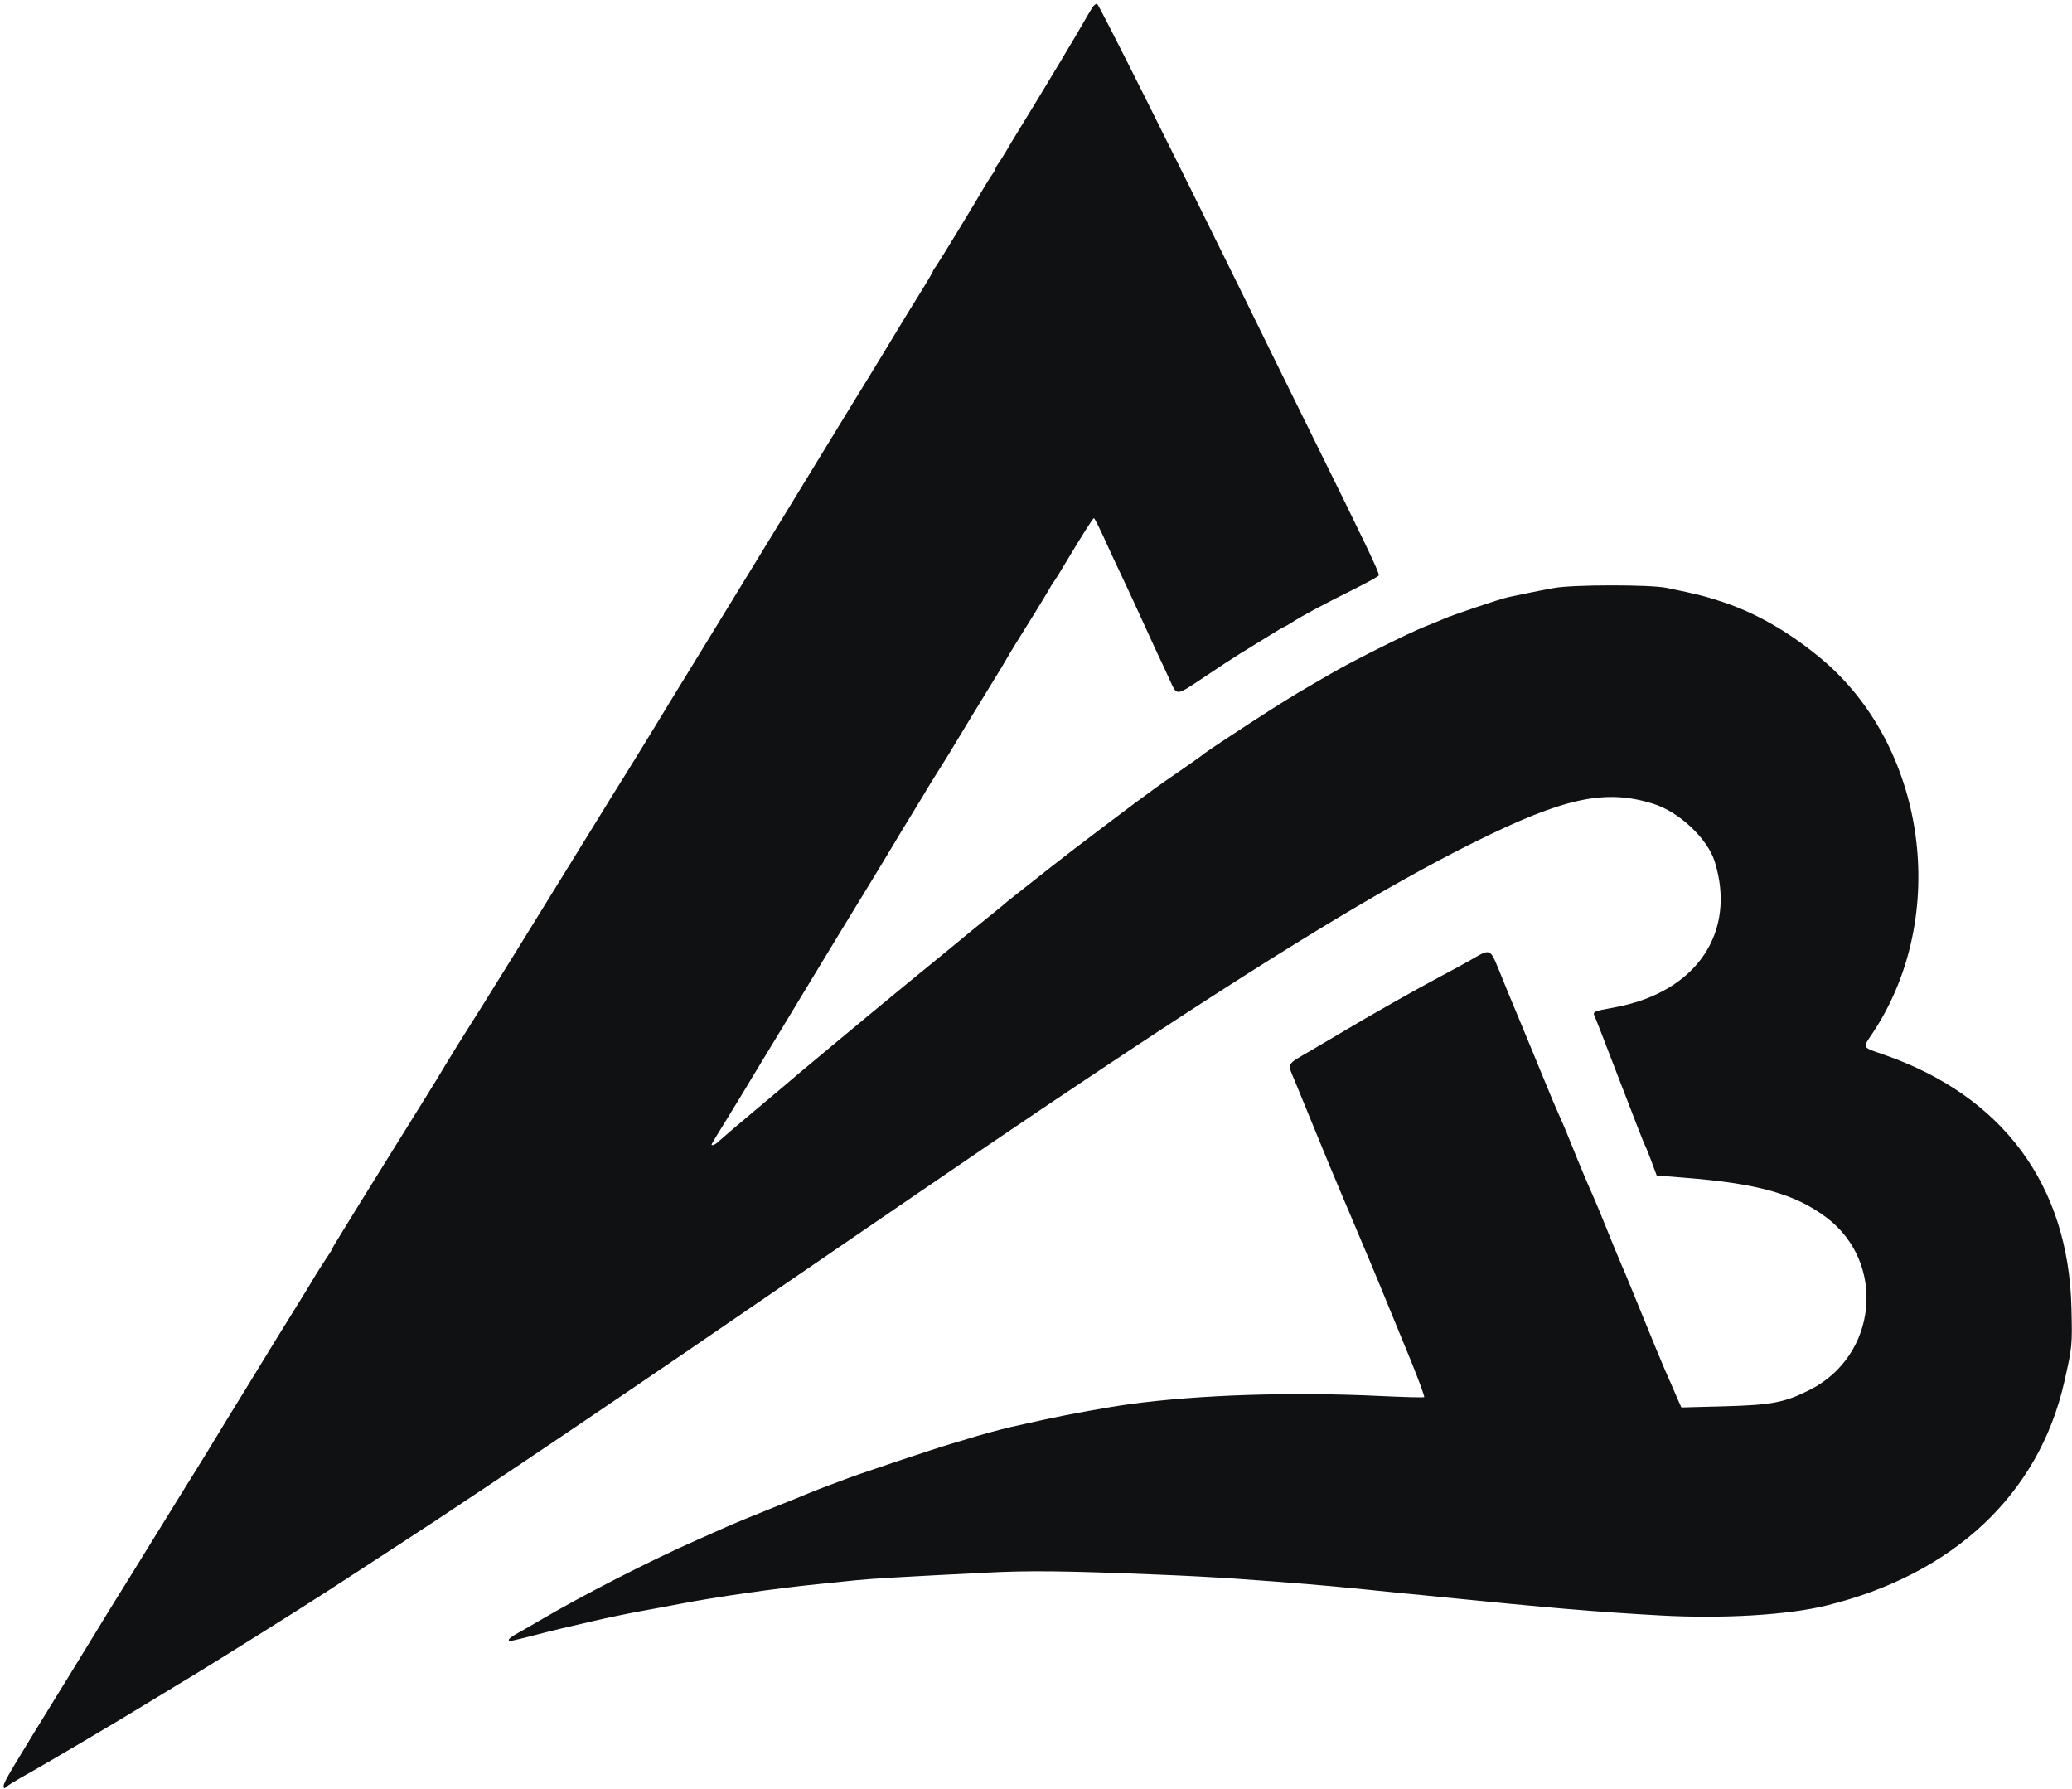
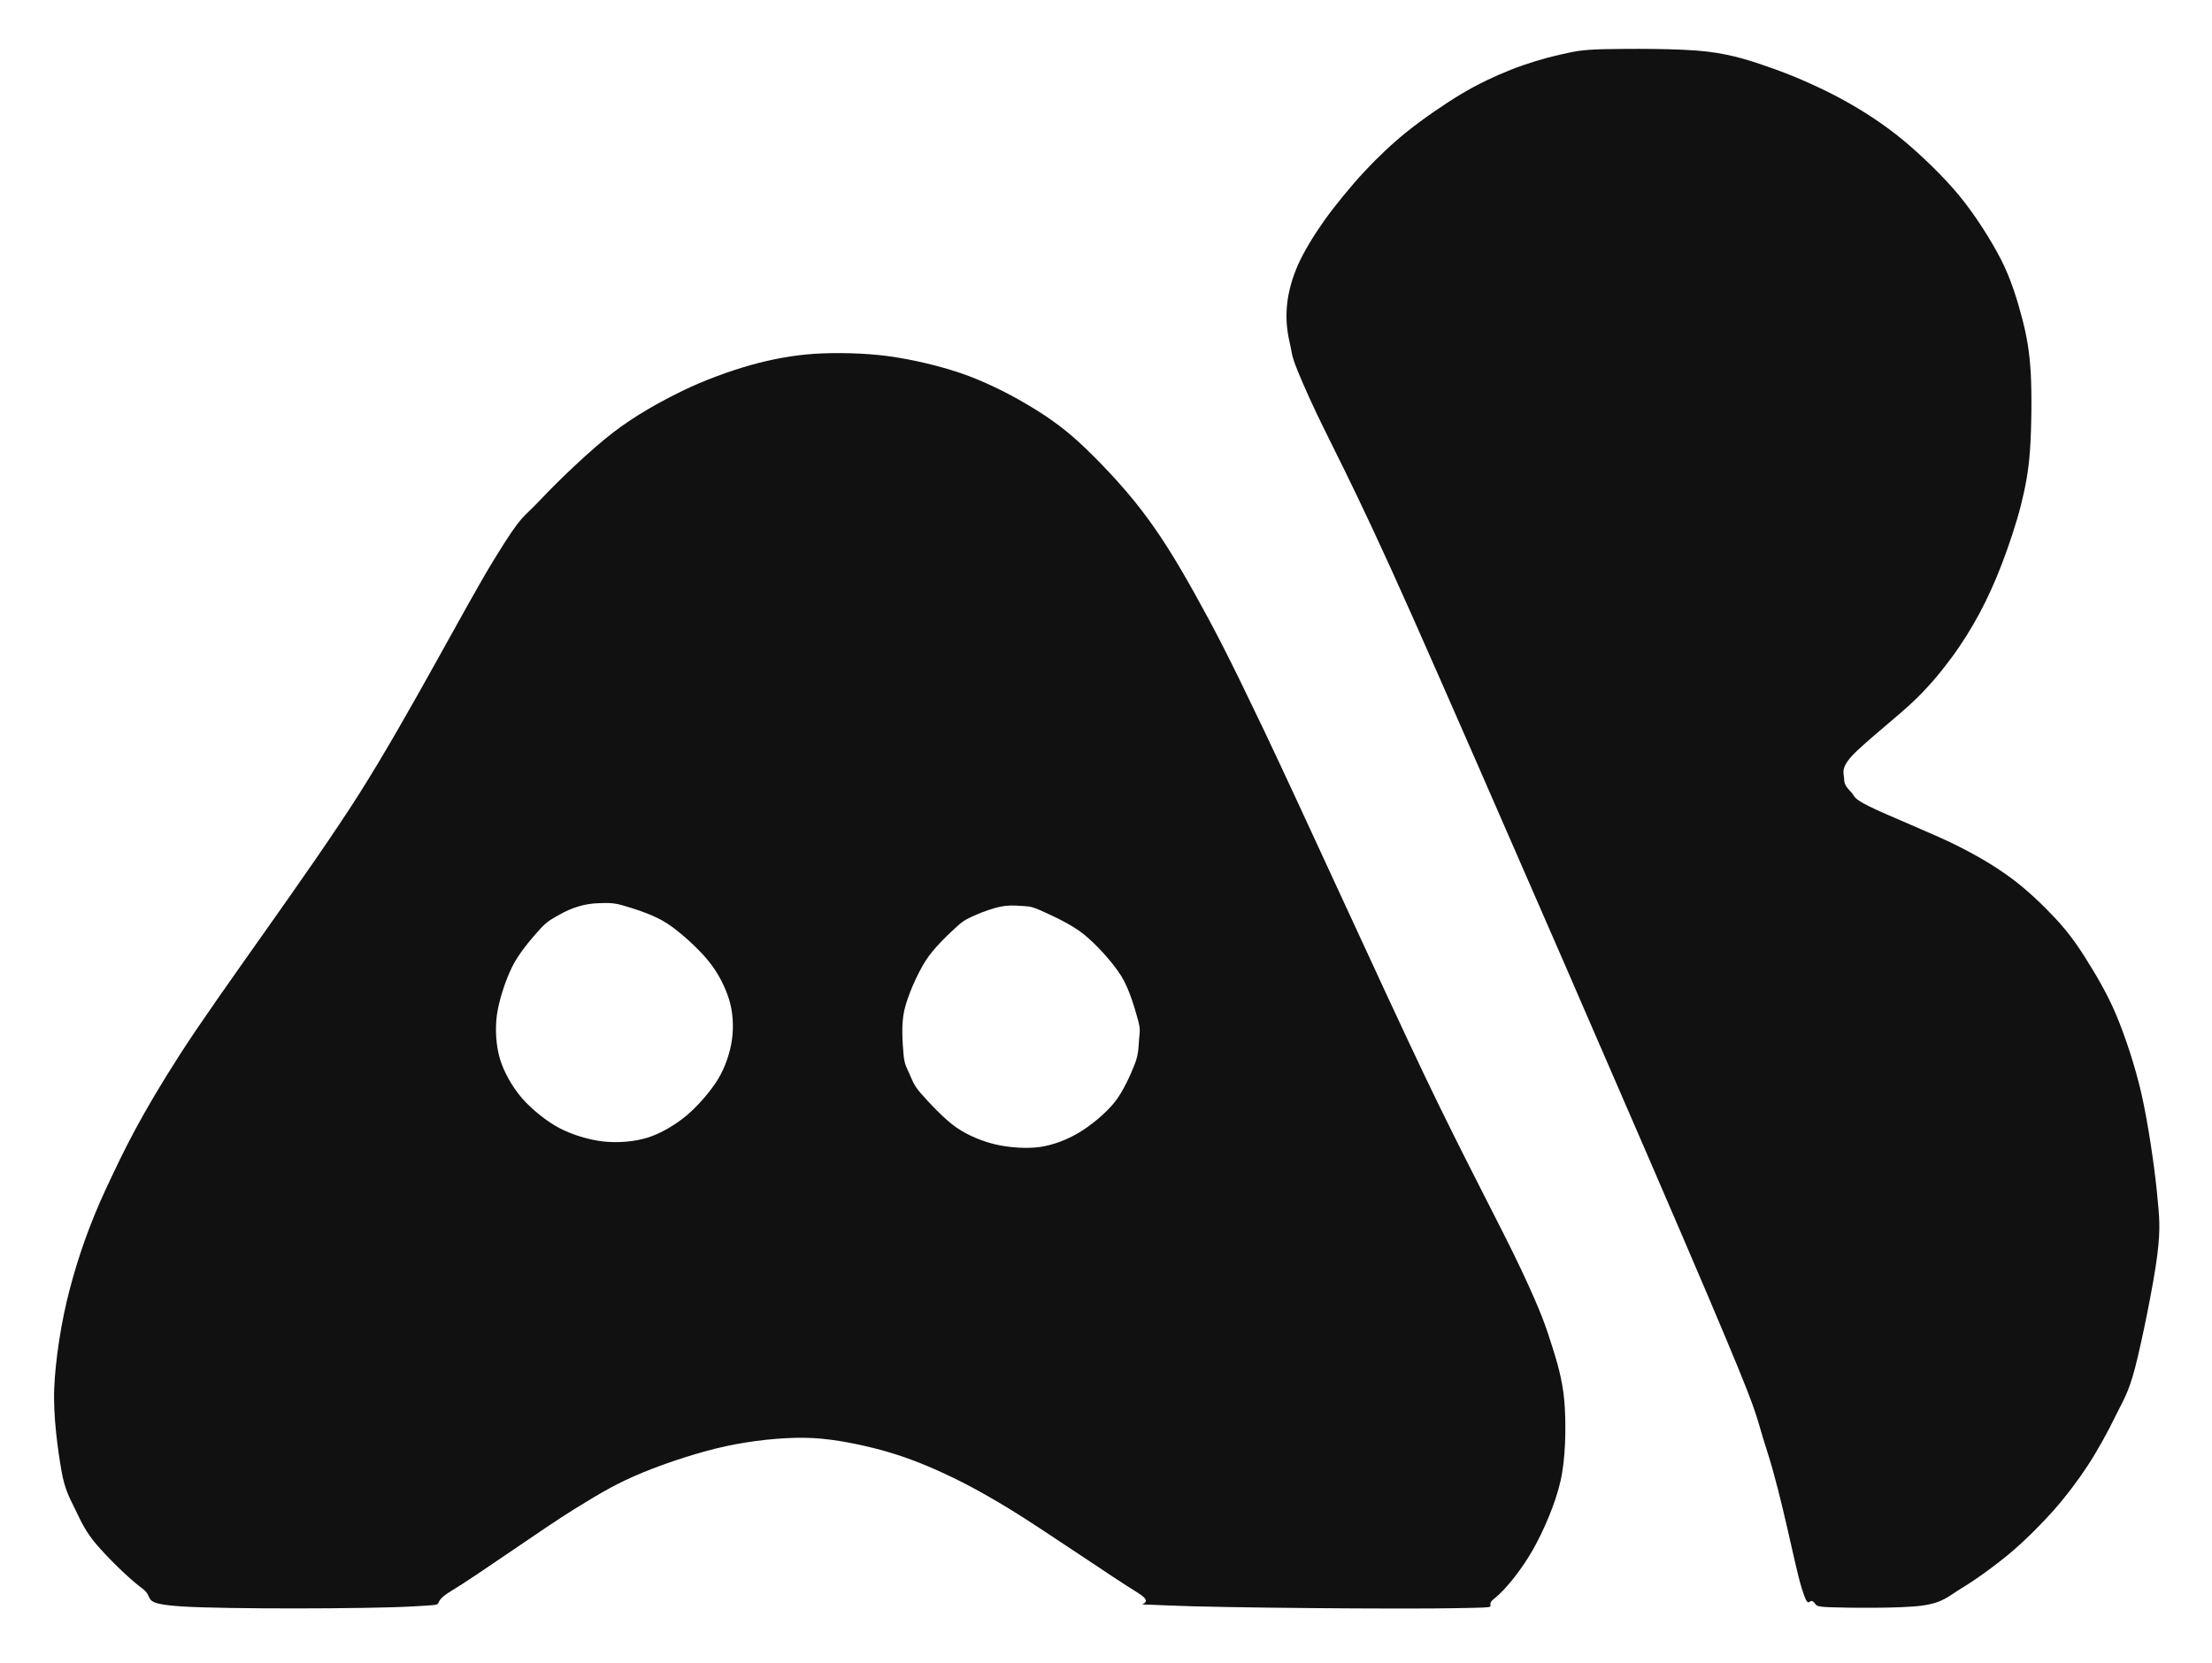
- <svg xmlns="http://www.w3.org/2000/svg" viewBox="0 0 1124 970">
-   <g transform="translate(0,970) scale(0.1,-0.1)" fill="#101113">
-     <path d="M5932 9668 c-5 -7 -19 -29 -30 -48 -52 -93 -254 -429 -381 -635 -24 -38 -52 -86 -63 -105 -11 -19 -29 -47 -39 -62 -11 -14 -19 -29 -19 -33 0 -4 -8 -19 -19 -33 -10 -15 -28 -43 -39 -62 -37 -65 -244 -405 -263 -432 -11 -14 -19 -28 -19 -31 0 -3 -28 -50 -61 -104 -34 -54 -101 -163 -149 -243 -48 -80 -111 -183 -140 -230 -56 -91 -71 -115 -410 -670 -246 -402 -382 -625 -545 -890 -59 -96 -153 -249 -208 -340 -55 -91 -126 -205 -157 -255 -31 -49 -106 -170 -166 -268 -253 -411 -639 -1035 -701 -1130 -24 -38 -70 -112 -102 -165 -32 -54 -81 -134 -110 -180 -68 -109 -145 -233 -191 -307 -20 -33 -61 -98 -90 -145 -29 -47 -69 -112 -90 -145 -20 -33 -60 -97 -88 -143 -29 -46 -52 -86 -52 -88 0 -3 -13 -24 -29 -47 -16 -24 -42 -65 -59 -92 -16 -28 -53 -88 -82 -135 -60 -96 -181 -292 -280 -455 -37 -60 -91 -148 -120 -195 -29 -47 -60 -98 -70 -115 -9 -16 -51 -84 -92 -150 -41 -66 -111 -178 -155 -250 -44 -71 -138 -224 -210 -340 -72 -115 -155 -250 -185 -300 -30 -49 -91 -148 -135 -220 -329 -533 -363 -590 -363 -610 0 -16 2 -17 18 -3 9 8 44 29 77 48 115 63 540 314 745 440 74 45 157 96 185 112 116 70 592 368 735 461 276 179 624 406 685 448 33 22 110 73 170 113 140 92 781 525 1076 727 124 85 399 273 612 419 1112 761 1191 815 1647 1119 923 615 1540 991 2023 1231 490 244 714 293 975 211 140 -43 295 -189 334 -314 119 -383 -98 -704 -531 -788 -143 -27 -133 -22 -114 -66 8 -21 42 -105 73 -188 160 -415 182 -472 195 -500 8 -16 25 -59 38 -95 l24 -65 149 -12 c397 -31 602 -88 772 -216 326 -246 277 -750 -91 -935 -137 -69 -207 -82 -469 -89 l-227 -6 -22 49 c-12 27 -27 63 -34 79 -7 17 -22 50 -33 75 -19 44 -53 125 -169 410 -30 74 -63 153 -73 175 -10 22 -41 99 -70 170 -29 72 -60 148 -70 170 -42 95 -81 187 -120 285 -23 58 -53 130 -67 160 -14 30 -56 129 -93 220 -37 91 -96 233 -130 315 -35 83 -82 197 -105 255 -54 131 -46 128 -165 59 -25 -14 -94 -52 -155 -84 -112 -59 -404 -224 -530 -300 -38 -23 -119 -70 -178 -105 -132 -77 -125 -62 -81 -167 20 -48 71 -173 114 -278 42 -104 103 -250 134 -323 31 -72 81 -192 112 -265 55 -129 111 -264 269 -650 42 -104 74 -191 71 -194 -2 -3 -110 0 -238 6 -481 23 -983 7 -1358 -44 -118 -16 -333 -55 -470 -85 -19 -4 -60 -13 -90 -20 -30 -7 -71 -16 -90 -20 -48 -11 -181 -47 -233 -64 -23 -7 -62 -19 -87 -26 -93 -27 -541 -177 -595 -200 -11 -4 -47 -18 -80 -30 -33 -12 -73 -28 -90 -35 -16 -7 -111 -46 -210 -85 -99 -40 -198 -80 -220 -90 -50 -22 -120 -53 -182 -81 -259 -114 -616 -297 -858 -439 -49 -29 -107 -62 -127 -73 -21 -12 -38 -25 -38 -30 0 -11 8 -9 145 26 88 23 175 44 320 77 49 12 184 40 245 51 52 9 144 27 215 40 197 38 524 85 765 109 58 6 146 15 195 20 90 9 264 19 706 41 232 12 425 10 939 -11 129 -5 298 -14 375 -19 366 -26 510 -38 740 -61 55 -6 147 -15 205 -21 58 -5 146 -14 195 -19 599 -60 855 -82 1200 -101 338 -19 692 2 900 53 692 169 1155 604 1293 1213 43 190 44 197 39 400 -15 668 -372 1151 -1017 1375 -121 42 -117 35 -65 112 428 638 296 1571 -289 2047 -169 138 -339 235 -517 295 -97 32 -134 42 -309 78 -89 18 -508 18 -610 -1 -73 -13 -180 -35 -250 -50 -45 -10 -305 -98 -345 -116 -16 -7 -61 -26 -100 -41 -90 -35 -396 -188 -511 -255 -49 -28 -102 -59 -119 -69 -88 -51 -150 -89 -331 -206 -109 -71 -216 -142 -239 -159 -22 -18 -81 -59 -130 -93 -50 -34 -110 -76 -135 -94 -94 -67 -450 -336 -565 -427 -66 -52 -151 -119 -190 -150 -38 -30 -72 -57 -75 -61 -3 -3 -39 -32 -80 -65 -41 -33 -138 -112 -215 -176 -77 -63 -178 -146 -225 -184 -74 -60 -327 -270 -400 -331 -14 -12 -68 -57 -120 -100 -52 -43 -97 -81 -100 -84 -3 -3 -88 -75 -190 -160 -102 -85 -195 -165 -208 -177 -20 -20 -42 -30 -42 -19 0 1 39 67 88 145 48 78 101 165 118 194 17 28 94 156 171 282 77 127 175 289 218 360 101 167 169 278 268 440 44 72 101 166 127 210 26 44 71 118 100 165 29 47 60 99 70 115 9 17 45 75 80 130 35 55 71 114 80 130 25 42 147 243 210 345 29 47 61 99 70 116 19 34 65 108 150 244 29 47 62 101 73 120 10 19 27 46 37 60 10 14 44 70 77 125 72 120 132 215 137 215 4 0 38 -68 79 -160 14 -30 45 -98 70 -150 25 -52 56 -120 70 -150 35 -77 82 -180 121 -264 19 -39 50 -106 69 -148 44 -95 30 -96 190 10 72 49 161 107 197 129 36 22 102 63 148 91 46 29 85 52 88 52 2 0 21 11 42 24 55 36 169 97 330 177 78 39 142 74 142 79 0 20 -71 169 -378 790 -118 239 -280 568 -359 730 -382 778 -784 1580 -792 1580 -5 0 -13 -6 -19 -12z" />
+ <svg xmlns="http://www.w3.org/2000/svg" viewBox="0 0 451 339" width="451" height="339" role="img" aria-label="AgentBase brand logo">
+   <g transform="translate(10 10) scale(1)" fill="#111111">
+     <path d="M115 78.21 C110.43 81.73 103.95 87.92 100.11 92 C96.28 96.08 96.65 94.5 90.8 104 C84.95 113.5 73.31 136.01 63.17 152 C53.02 167.99 34.85 192.33 26.72 205 C18.59 217.67 15.38 224.4 11.81 232 C8.25 239.6 5.9 246.51 4.2 253 C2.49 259.49 1.32 267.14 1.06 273 C0.8 278.86 1.85 286.04 2.54 290 C3.23 293.96 4.29 295.63 5.42 298 C6.55 300.37 7.53 302.47 9.68 304.99 C11.83 307.52 16.26 311.94 19 313.94 C21.74 315.94 18.29 317.03 27 317.61 C35.71 318.19 65.29 318.12 74 317.62 C82.71 317.12 76.78 317.6 82 314.46 C87.22 311.33 100.83 301.65 107 297.83 C113.17 294.01 116.09 292.37 121 290.33 C125.91 288.29 132.78 286.06 138 284.94 C143.22 283.81 149.25 283.16 154 283.22 C158.75 283.27 163.72 284.24 168 285.29 C172.28 286.34 176.57 287.84 181 289.82 C185.43 291.81 189.51 293.88 196 297.84 C202.49 301.8 216.93 311.74 222 314.84 C227.07 317.94 217.71 316.91 228 317.41 C238.29 317.9 276.45 318.19 287 317.97 C297.54 317.76 292.14 317.95 294.61 316.06 C297.07 314.16 300.42 309.81 302.57 306 C304.72 302.19 307.16 296.59 308.18 292 C309.21 287.41 309.29 281.27 309.04 277 C308.79 272.73 308 269.43 306.6 265 C305.2 260.57 304.35 257.87 300.19 249 C296.02 240.13 288.59 226.42 280.29 209 C271.98 191.58 255.14 154.52 247.74 139 C240.34 123.48 237.51 118.12 233.55 111 C229.59 103.88 226.44 98.88 222.71 94 C218.98 89.12 213.75 83.64 210 80.19 C206.24 76.75 202.8 74.46 199 72.24 C195.2 70.01 190.43 67.66 186 66.14 C181.57 64.61 175.75 63.25 171 62.62 C166.25 61.99 160.43 61.87 156 62.16 C151.57 62.46 147.28 63.27 143 64.47 C138.72 65.68 133.43 67.6 129 69.78 C124.57 71.95 119.57 74.7 115 78.21 Z M194 174.9 C195.42 174.62 196.73 174.63 198 174.74 C199.27 174.85 199.94 174.68 202 175.6 C204.06 176.52 208.36 178.42 210.98 180.54 C213.61 182.67 216.83 186.24 218.58 189 C220.32 191.77 221.44 195.94 222.02 198 C222.6 200.06 222.34 200.58 222.24 202 C222.13 203.42 222.17 204.96 221.37 207 C220.57 209.04 218.99 212.67 217.18 214.88 C215.38 217.1 212.39 219.56 209.98 220.99 C207.58 222.43 204.69 223.54 202 223.92 C199.31 224.3 195.69 224.03 193 223.4 C190.31 222.77 187.42 221.6 185.01 219.95 C182.59 218.3 179.27 214.72 177.76 212.98 C176.24 211.25 175.99 210.26 175.43 209 C174.87 207.74 174.38 207.06 174.22 205 C174.05 202.94 173.68 199.01 174.39 196 C175.09 192.99 176.98 188.72 178.67 186.02 C180.37 183.32 183.47 180.44 185.11 178.95 C186.74 177.45 187.6 177.21 189.01 176.57 C190.42 175.93 192.58 175.19 194 174.9 Z M108 174.84 C109.26 174.47 110.58 174.24 112 174.2 C113.42 174.17 114.78 174 117 174.65 C119.22 175.3 123.23 176.51 126 178.31 C128.77 180.11 132.47 183.53 134.48 186.02 C136.5 188.5 137.95 191.47 138.7 194 C139.46 196.53 139.6 199.47 139.24 202 C138.89 204.53 137.92 207.54 136.45 210 C134.98 212.45 132.25 215.61 129.96 217.52 C127.67 219.42 124.69 221.19 122 222.02 C119.31 222.86 115.85 223.11 113 222.79 C110.15 222.48 106.63 221.43 104 220.03 C101.37 218.63 98.3 216.14 96.39 213.92 C94.48 211.7 92.76 208.68 91.95 206 C91.15 203.32 90.91 200.01 91.31 197 C91.72 193.99 93.1 189.79 94.51 187 C95.91 184.21 98.69 181.03 100.2 179.38 C101.7 177.73 102.78 177.28 104.02 176.56 C105.25 175.84 106.74 175.21 108 174.84 Z" fill-rule="evenodd" />
+     <path d="M308 1.16 C304.99 1.83 301.17 2.98 298 4.24 C294.83 5.5 291.32 7.14 288 9.13 C284.68 11.11 280.14 14.23 277 16.75 C273.86 19.26 270.86 22.12 268.17 25.01 C265.47 27.9 262.13 31.99 259.99 35 C257.85 38.01 255.85 41.31 254.65 44 C253.46 46.69 252.7 49.47 252.43 52 C252.17 54.53 252.27 56.99 252.98 60 C253.69 63.01 252.93 62.13 256.9 71 C260.88 79.87 265.24 87.03 278.1 116 C290.96 144.97 326.68 227.08 338.11 254 C349.54 280.92 347.27 276.53 350.31 286 C353.36 295.47 355.84 308.94 357.31 313.78 C358.79 318.63 358.73 315.98 359.65 316.61 C360.56 317.25 359.54 317.66 363.08 317.78 C366.62 317.91 377.74 318.05 382 317.43 C386.26 316.81 387.15 315.58 390 313.86 C392.85 312.15 397.03 309.11 400 306.6 C402.96 304.09 406.26 300.79 408.73 298 C411.2 295.21 413.61 292.01 415.59 289 C417.57 285.99 419.68 282.17 421.22 279 C422.76 275.83 423.94 274.23 425.3 269 C426.67 263.77 429.13 251.7 429.84 246 C430.55 240.3 430.27 238.22 429.76 233 C429.25 227.78 427.91 218.7 426.6 213 C425.29 207.3 423.32 201.43 421.48 197 C419.64 192.57 416.97 188.16 414.96 185 C412.95 181.84 411.18 179.54 408.81 177.02 C406.44 174.49 403.14 171.34 400 169.04 C396.86 166.73 393.59 164.76 389 162.44 C384.41 160.13 374.44 156.13 371.03 154.41 C367.63 152.7 368.29 152.48 367.49 151.62 C366.69 150.75 366 150.1 366 148.94 C366 147.77 365.17 146.86 367.49 144.27 C369.81 141.67 377.4 135.75 380.65 132.54 C383.9 129.33 385.94 126.77 387.99 124 C390.05 121.22 392.03 118.01 393.64 115 C395.25 111.99 396.83 108.48 398.16 105 C399.5 101.52 401.14 96.64 402.05 93 C402.95 89.36 403.56 86.28 403.88 82 C404.2 77.72 404.29 70.28 404.04 66 C403.79 61.73 403.26 58.64 402.31 55 C401.36 51.36 400.04 46.96 398.02 43 C396 39.04 392.72 33.87 389.55 30 C386.38 26.13 381.73 21.65 378 18.56 C374.27 15.47 370.12 12.76 366 10.48 C361.88 8.2 356.43 5.74 352 4.16 C347.57 2.58 343.54 1.16 338 0.51 C332.46 -0.15 321.75 -0.07 317 0.03 C312.25 0.14 311.01 0.5 308 1.16 Z" />
  </g>
</svg>
